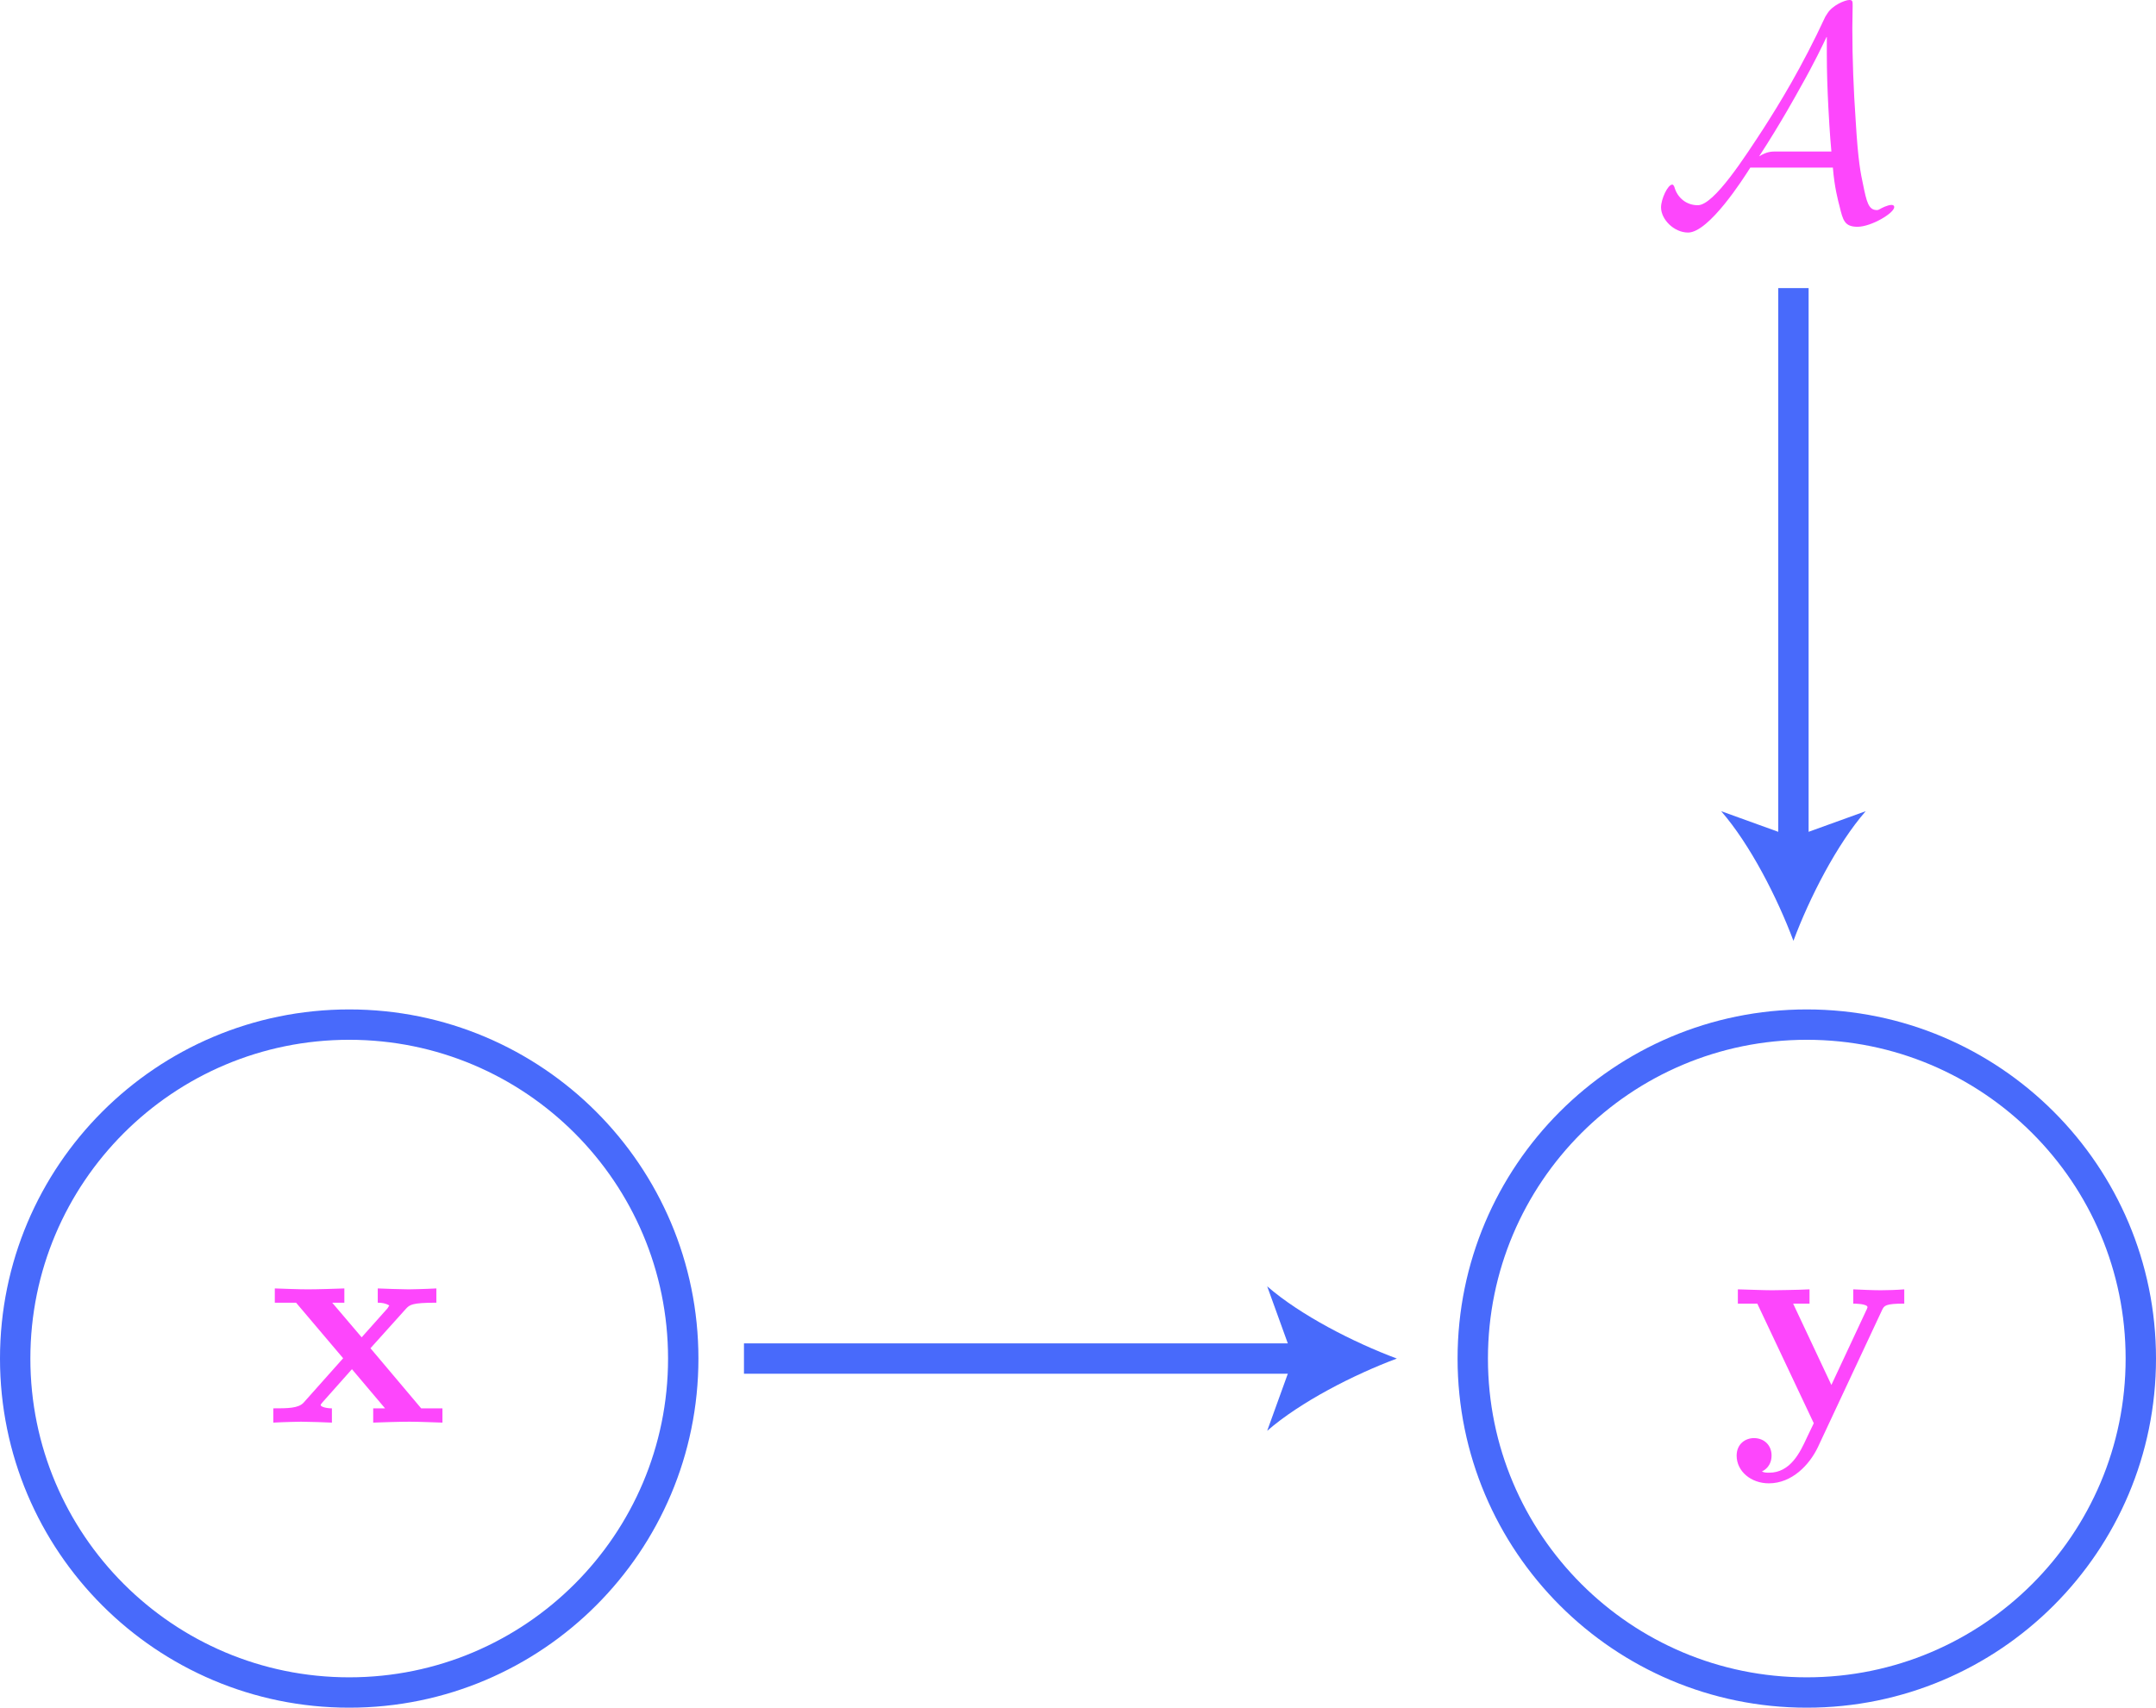
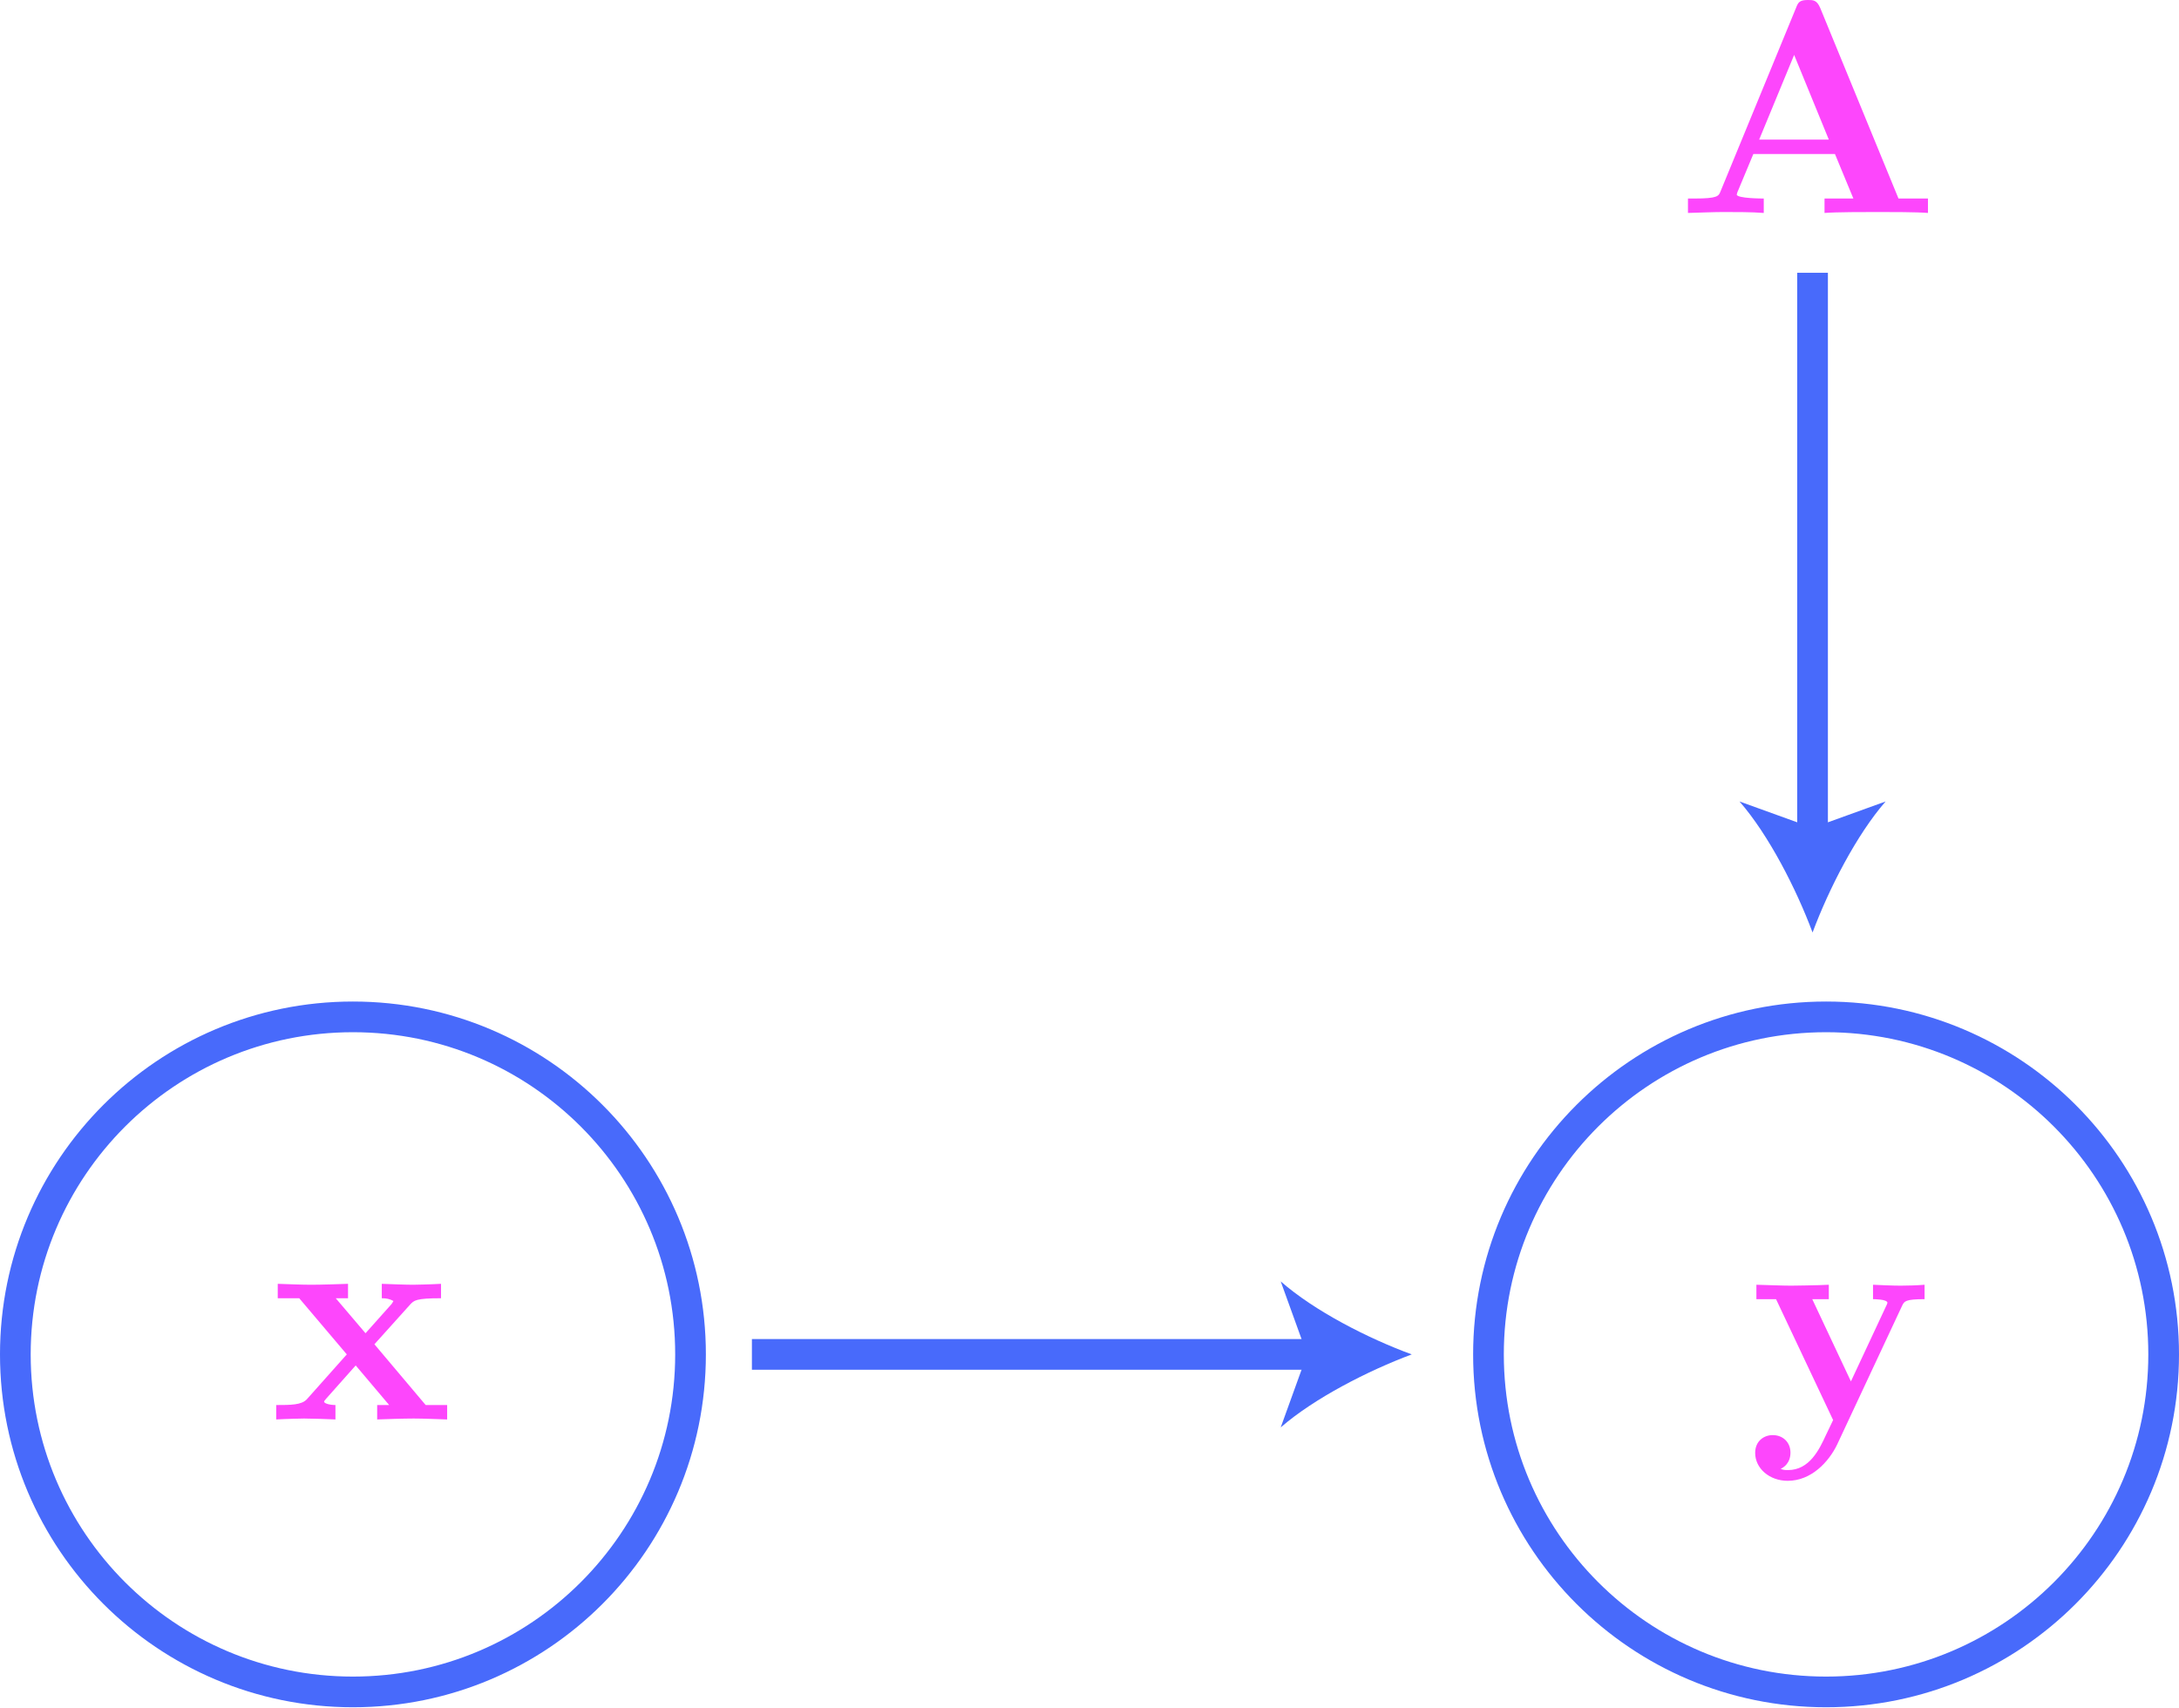
- <svg xmlns="http://www.w3.org/2000/svg" version="1.1" id="Layer_1" x="0px" y="0px" viewBox="0 0 71 56.25" style="enable-background:new 0 0 71 56.25;" xml:space="preserve">
+ <svg xmlns="http://www.w3.org/2000/svg" version="1.1" id="Layer_1" x="0px" y="0px" viewBox="0 0 71 55.64" style="enable-background:new 0 0 71 55.64;" xml:space="preserve">
  <style type="text/css">
	.st0{fill:none;stroke:#486AFB;stroke-miterlimit:10;}
	.st1{fill:#486AFB;}
	.st2{fill:#FD46FC;}
</style>
-   <circle class="st0" cx="11.5" cy="44.75" r="11" />
-   <circle class="st0" cx="59.5" cy="44.75" r="11" />
+   <circle class="st0" cx="11.5" cy="44.14" r="11" />
+   <circle class="st0" cx="59.5" cy="44.14" r="11" />
  <g>
    <g>
-       <line class="st0" x1="24.5" y1="44.75" x2="42.98" y2="44.75" />
+       <line class="st0" x1="24.5" y1="44.14" x2="42.98" y2="44.14" />
      <g>
-         <path class="st1" d="M46,44.75c-1.42,0.53-3.18,1.43-4.27,2.38l0.86-2.38l-0.86-2.38C42.82,43.32,44.58,44.22,46,44.75z" />
+         <path class="st1" d="M46,44.14c-1.42,0.53-3.18,1.43-4.27,2.38l0.86-2.38l-0.86-2.38C42.82,42.72,44.58,43.62,46,44.14z" />
      </g>
    </g>
  </g>
-   <path class="st2" d="M12.2,44.41l1.16-1.29c0.13-0.14,0.19-0.21,1.01-0.21v-0.47c-0.35,0.02-0.86,0.03-0.91,0.03  c-0.25,0-0.75-0.02-1.02-0.03v0.47c0.14,0,0.26,0.02,0.38,0.09c-0.04,0.06-0.04,0.08-0.08,0.12l-0.83,0.93l-0.97-1.14h0.4v-0.47  c-0.26,0.01-0.88,0.03-1.2,0.03c-0.32,0-0.77-0.02-1.09-0.03v0.47h0.7l1.55,1.83l-1.3,1.46c-0.17,0.19-0.53,0.19-1,0.19v0.47  c0.35-0.02,0.86-0.03,0.91-0.03c0.25,0,0.82,0.02,1.02,0.03v-0.47c-0.18,0-0.37-0.05-0.37-0.11c0-0.01,0-0.02,0.07-0.1l0.96-1.08  l1.09,1.29h-0.39v0.47c0.26-0.01,0.86-0.03,1.19-0.03c0.32,0,0.76,0.02,1.09,0.03v-0.47h-0.7L12.2,44.41" />
-   <path class="st2" d="M61.98,43.15c0.07-0.14,0.1-0.21,0.73-0.21v-0.47c-0.24,0.02-0.54,0.03-0.78,0.03c-0.25,0-0.7-0.02-0.9-0.03  v0.47c0.02,0,0.47,0,0.47,0.12c0,0.01-0.04,0.11-0.05,0.12l-1.14,2.44l-1.26-2.68h0.54v-0.47c-0.33,0.02-1.22,0.03-1.23,0.03  c-0.28,0-0.73-0.02-1.13-0.03v0.47h0.64l1.86,3.94l-0.23,0.48c-0.22,0.48-0.54,1.15-1.24,1.15c-0.14,0-0.16-0.01-0.24-0.04  c0.09-0.04,0.32-0.18,0.32-0.53c0-0.33-0.24-0.57-0.58-0.57c-0.28,0-0.57,0.19-0.57,0.58c0,0.51,0.47,0.91,1.06,0.91  c0.77,0,1.34-0.62,1.61-1.18L61.98,43.15" />
+   <path class="st2" d="M12.2,43.81l1.16-1.29c0.13-0.14,0.19-0.21,1.01-0.21v-0.47c-0.35,0.02-0.86,0.03-0.91,0.03  c-0.25,0-0.75-0.02-1.02-0.03v0.47c0.14,0,0.26,0.02,0.38,0.09c-0.04,0.06-0.04,0.08-0.08,0.12l-0.83,0.93l-0.97-1.14h0.4v-0.47  c-0.26,0.01-0.88,0.03-1.2,0.03c-0.32,0-0.77-0.02-1.09-0.03v0.47h0.7l1.55,1.83l-1.3,1.46c-0.17,0.19-0.53,0.19-1,0.19v0.47  c0.35-0.02,0.86-0.03,0.91-0.03c0.25,0,0.82,0.02,1.02,0.03v-0.47c-0.18,0-0.37-0.05-0.37-0.11c0-0.01,0-0.02,0.07-0.1l0.96-1.08  l1.09,1.29h-0.39v0.47c0.26-0.01,0.86-0.03,1.19-0.03c0.32,0,0.76,0.02,1.09,0.03v-0.47h-0.7L12.2,43.81" />
+   <path class="st2" d="M61.98,42.55c0.07-0.14,0.1-0.21,0.73-0.21v-0.47c-0.24,0.02-0.54,0.03-0.78,0.03c-0.25,0-0.7-0.02-0.9-0.03  v0.47c0.02,0,0.47,0,0.47,0.12c0,0.01-0.04,0.11-0.05,0.12l-1.14,2.44l-1.26-2.68h0.54v-0.47c-0.33,0.02-1.22,0.03-1.23,0.03  c-0.28,0-0.73-0.02-1.13-0.03v0.47h0.64l1.86,3.94l-0.23,0.48c-0.22,0.48-0.54,1.15-1.24,1.15c-0.14,0-0.16-0.01-0.24-0.04  c0.09-0.04,0.32-0.18,0.32-0.53c0-0.33-0.24-0.57-0.58-0.57c-0.28,0-0.57,0.19-0.57,0.58c0,0.51,0.47,0.91,1.06,0.91  c0.77,0,1.34-0.62,1.61-1.18L61.98,42.55" />
  <g>
    <g>
-       <line class="st0" x1="59.06" y1="9.49" x2="59.06" y2="27.97" />
+       <line class="st0" x1="59.06" y1="8.89" x2="59.06" y2="27.37" />
      <g>
-         <path class="st1" d="M59.06,30.99c-0.53-1.42-1.43-3.18-2.38-4.27l2.38,0.86l2.38-0.86C60.49,27.81,59.59,29.57,59.06,30.99z" />
+         <path class="st1" d="M59.06,30.39c-0.53-1.42-1.43-3.18-2.38-4.27l2.38,0.86l2.38-0.86C60.49,27.21,59.59,28.97,59.06,30.39z" />
      </g>
    </g>
  </g>
-   <path class="st2" d="M60.16,1.22V1.8c0,0.57,0.02,1.15,0.05,1.73c0.01,0.2,0.05,0.94,0.1,1.46H58.5c-0.16,0-0.31,0-0.57,0.16  c0.7-1.07,1.27-2.11,1.33-2.22c0.5-0.88,0.77-1.46,0.89-1.71H60.16 M60.36,5.53c0.05,0.63,0.17,1.08,0.22,1.27  c0.11,0.45,0.16,0.67,0.59,0.67c0.45,0,1.21-0.45,1.21-0.65c0-0.05-0.04-0.07-0.09-0.07c-0.13,0-0.34,0.11-0.37,0.13  c-0.07,0.04-0.09,0.04-0.11,0.04c-0.28,0-0.34-0.27-0.46-0.86c-0.07-0.33-0.16-0.72-0.24-2.09c-0.07-1.01-0.11-2.03-0.11-3.04  c0-0.24,0.01-0.5,0.01-0.73c0-0.16,0-0.2-0.11-0.2c-0.14,0-0.55,0.17-0.72,0.44l-0.07,0.11c-0.78,1.68-1.52,2.88-2.04,3.69  c-0.59,0.9-1.62,2.52-2.16,2.52c-0.37,0-0.67-0.24-0.77-0.6c-0.01-0.02-0.03-0.08-0.07-0.08c-0.15,0-0.37,0.48-0.37,0.75  c0,0.4,0.43,0.83,0.89,0.83c0.69,0,1.83-1.79,2.05-2.14H60.36z" />
+   <path class="st2" d="M58.46,1.79l1.13,2.76h-2.27L58.46,1.79z M59.31,0.26C59.2,0,59.08,0,58.91,0c-0.28,0-0.32,0.08-0.39,0.26  l-2.46,5.98C56,6.39,55.97,6.47,55.21,6.47h-0.21v0.47c0.38-0.01,0.85-0.03,1.16-0.03c0.39,0,0.94,0,1.31,0.03V6.47  c-0.02,0-0.88,0-0.88-0.13c0-0.01,0.03-0.11,0.04-0.12l0.5-1.2h2.66l0.6,1.45h-0.94v0.47c0.38-0.03,1.32-0.03,1.75-0.03  c0.4,0,1.27,0,1.62,0.03V6.47h-0.96L59.31,0.26z" />
</svg>
